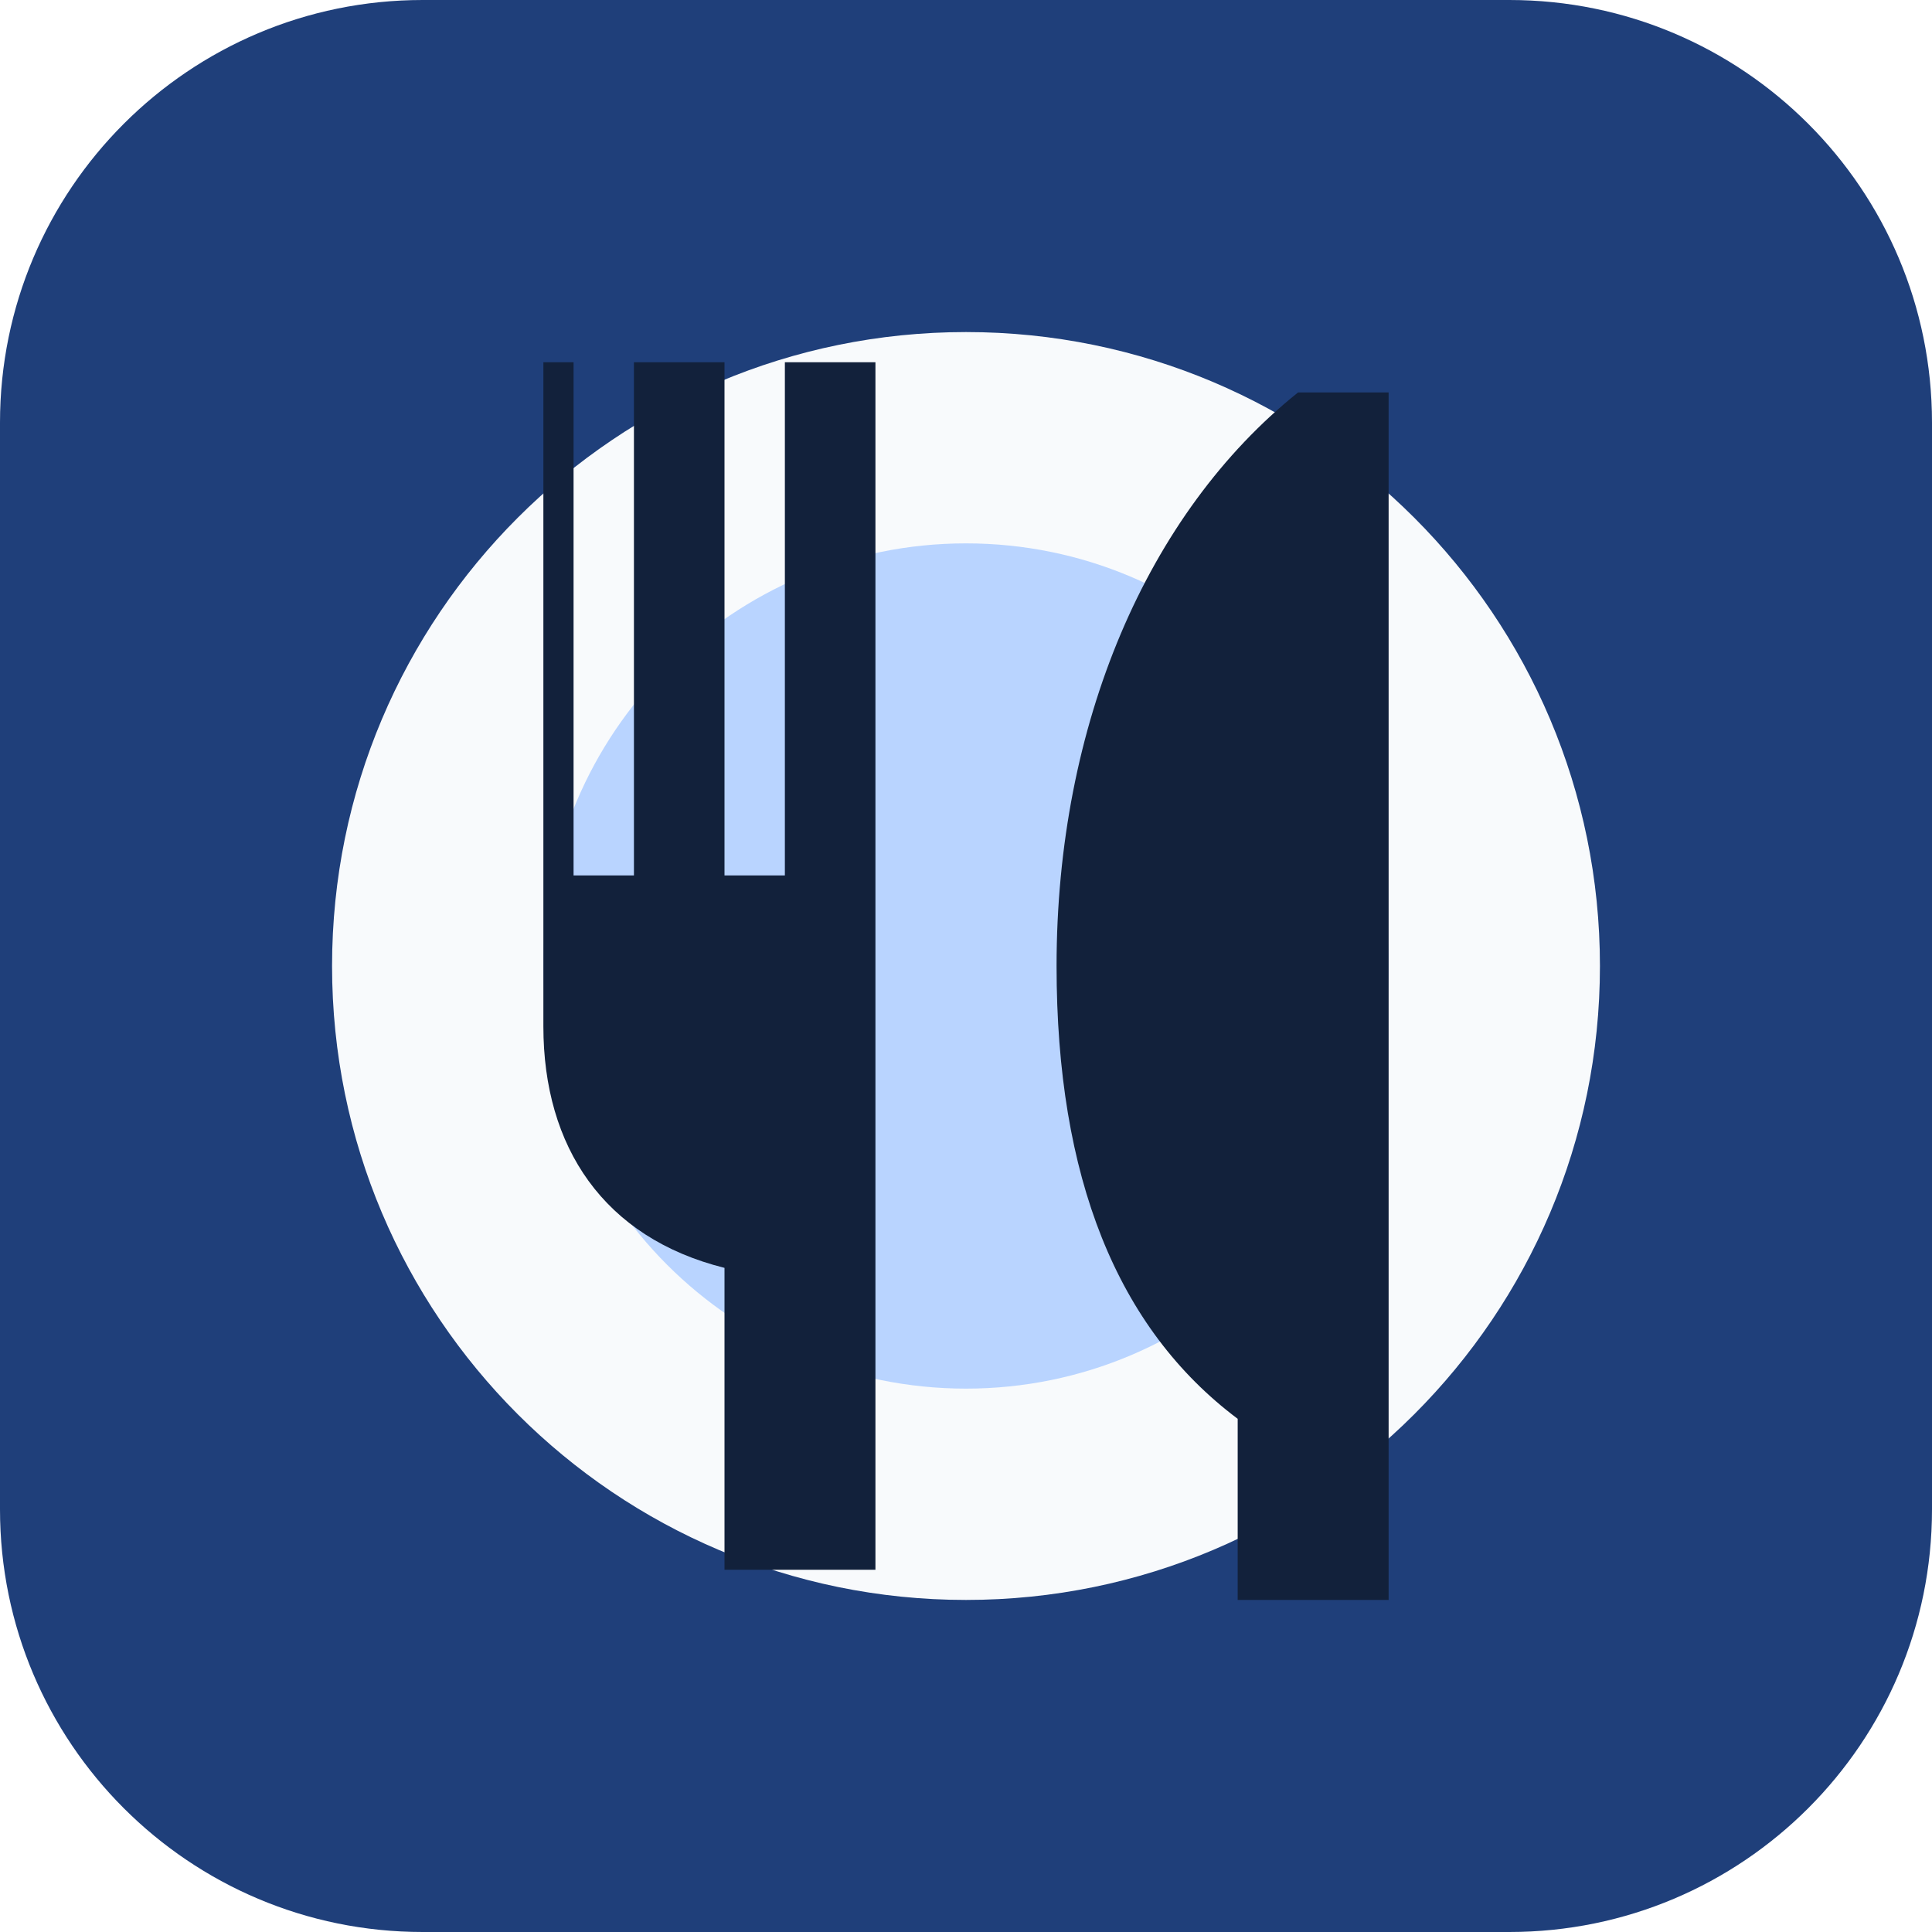
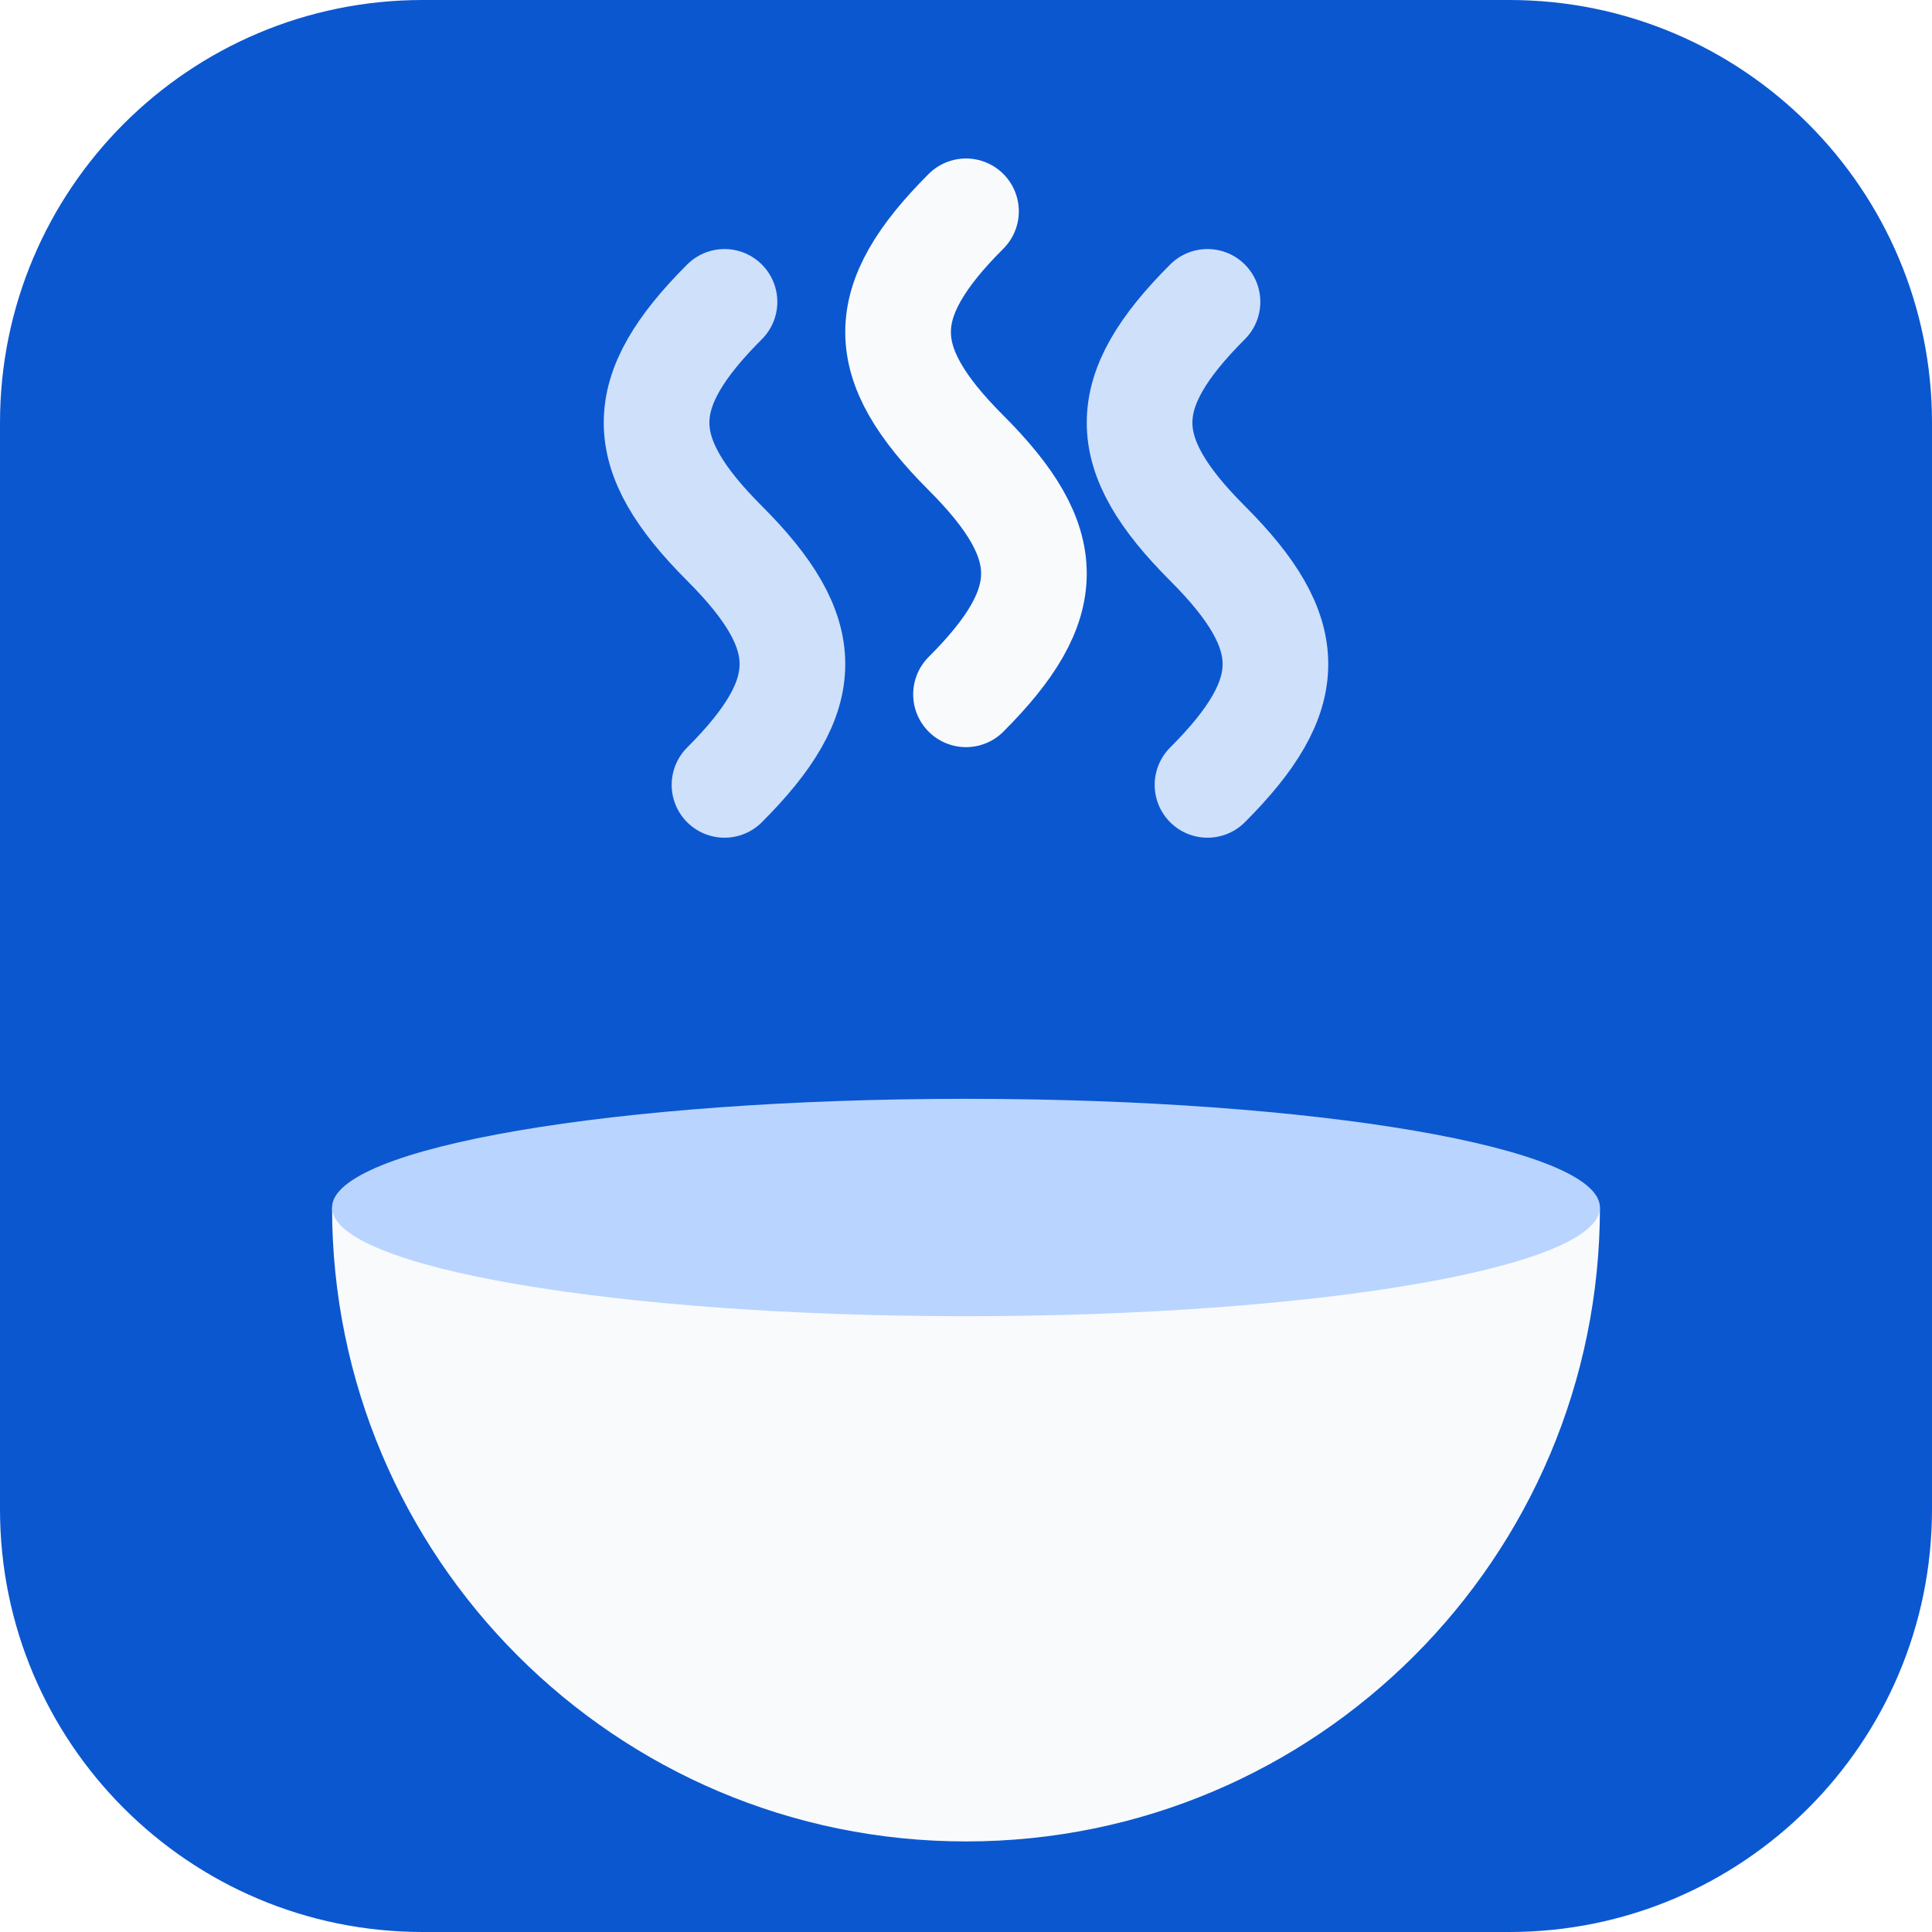
<svg xmlns="http://www.w3.org/2000/svg" viewBox="0 0 64 64">
-   <rect width="64" height="64" rx="14" fill="#1f3f7a" />
-   <circle cx="32" cy="32" r="21" fill="#f8fafc" />
-   <circle cx="32" cy="32" r="14" fill="#b9d4ff" />
-   <path d="M18 16v18c0 4 2 7 6 8v10h5V12h-3v17h-2V12h-3v17h-2V12h-1z" fill="#12213b" />
-   <path d="M43 13c-5 4-8 11-8 19 0 7 2 12 6 15v6h5V13z" fill="#12213b" />
+   <rect width="64" height="64" rx="14" fill="#0b57d0" />
+   <path d="M24 10c-3 3-3 5 0 8s3 5 0 8" fill="none" stroke="#cfe0fb" stroke-width="3.5" stroke-linecap="round" />
+   <path d="M32 7c-3 3-3 5 0 8s3 5 0 8" fill="none" stroke="#f8fafc" stroke-width="3.5" stroke-linecap="round" />
+   <path d="M40 10c-3 3-3 5 0 8s3 5 0 8" fill="none" stroke="#cfe0fb" stroke-width="3.5" stroke-linecap="round" />
+   <path d="M11 40h42a21 21 0 0 1-42 0z" fill="#f8fafc" />
+   <ellipse cx="32" cy="40" rx="21" ry="3.6" fill="#b9d4ff" />
</svg>
